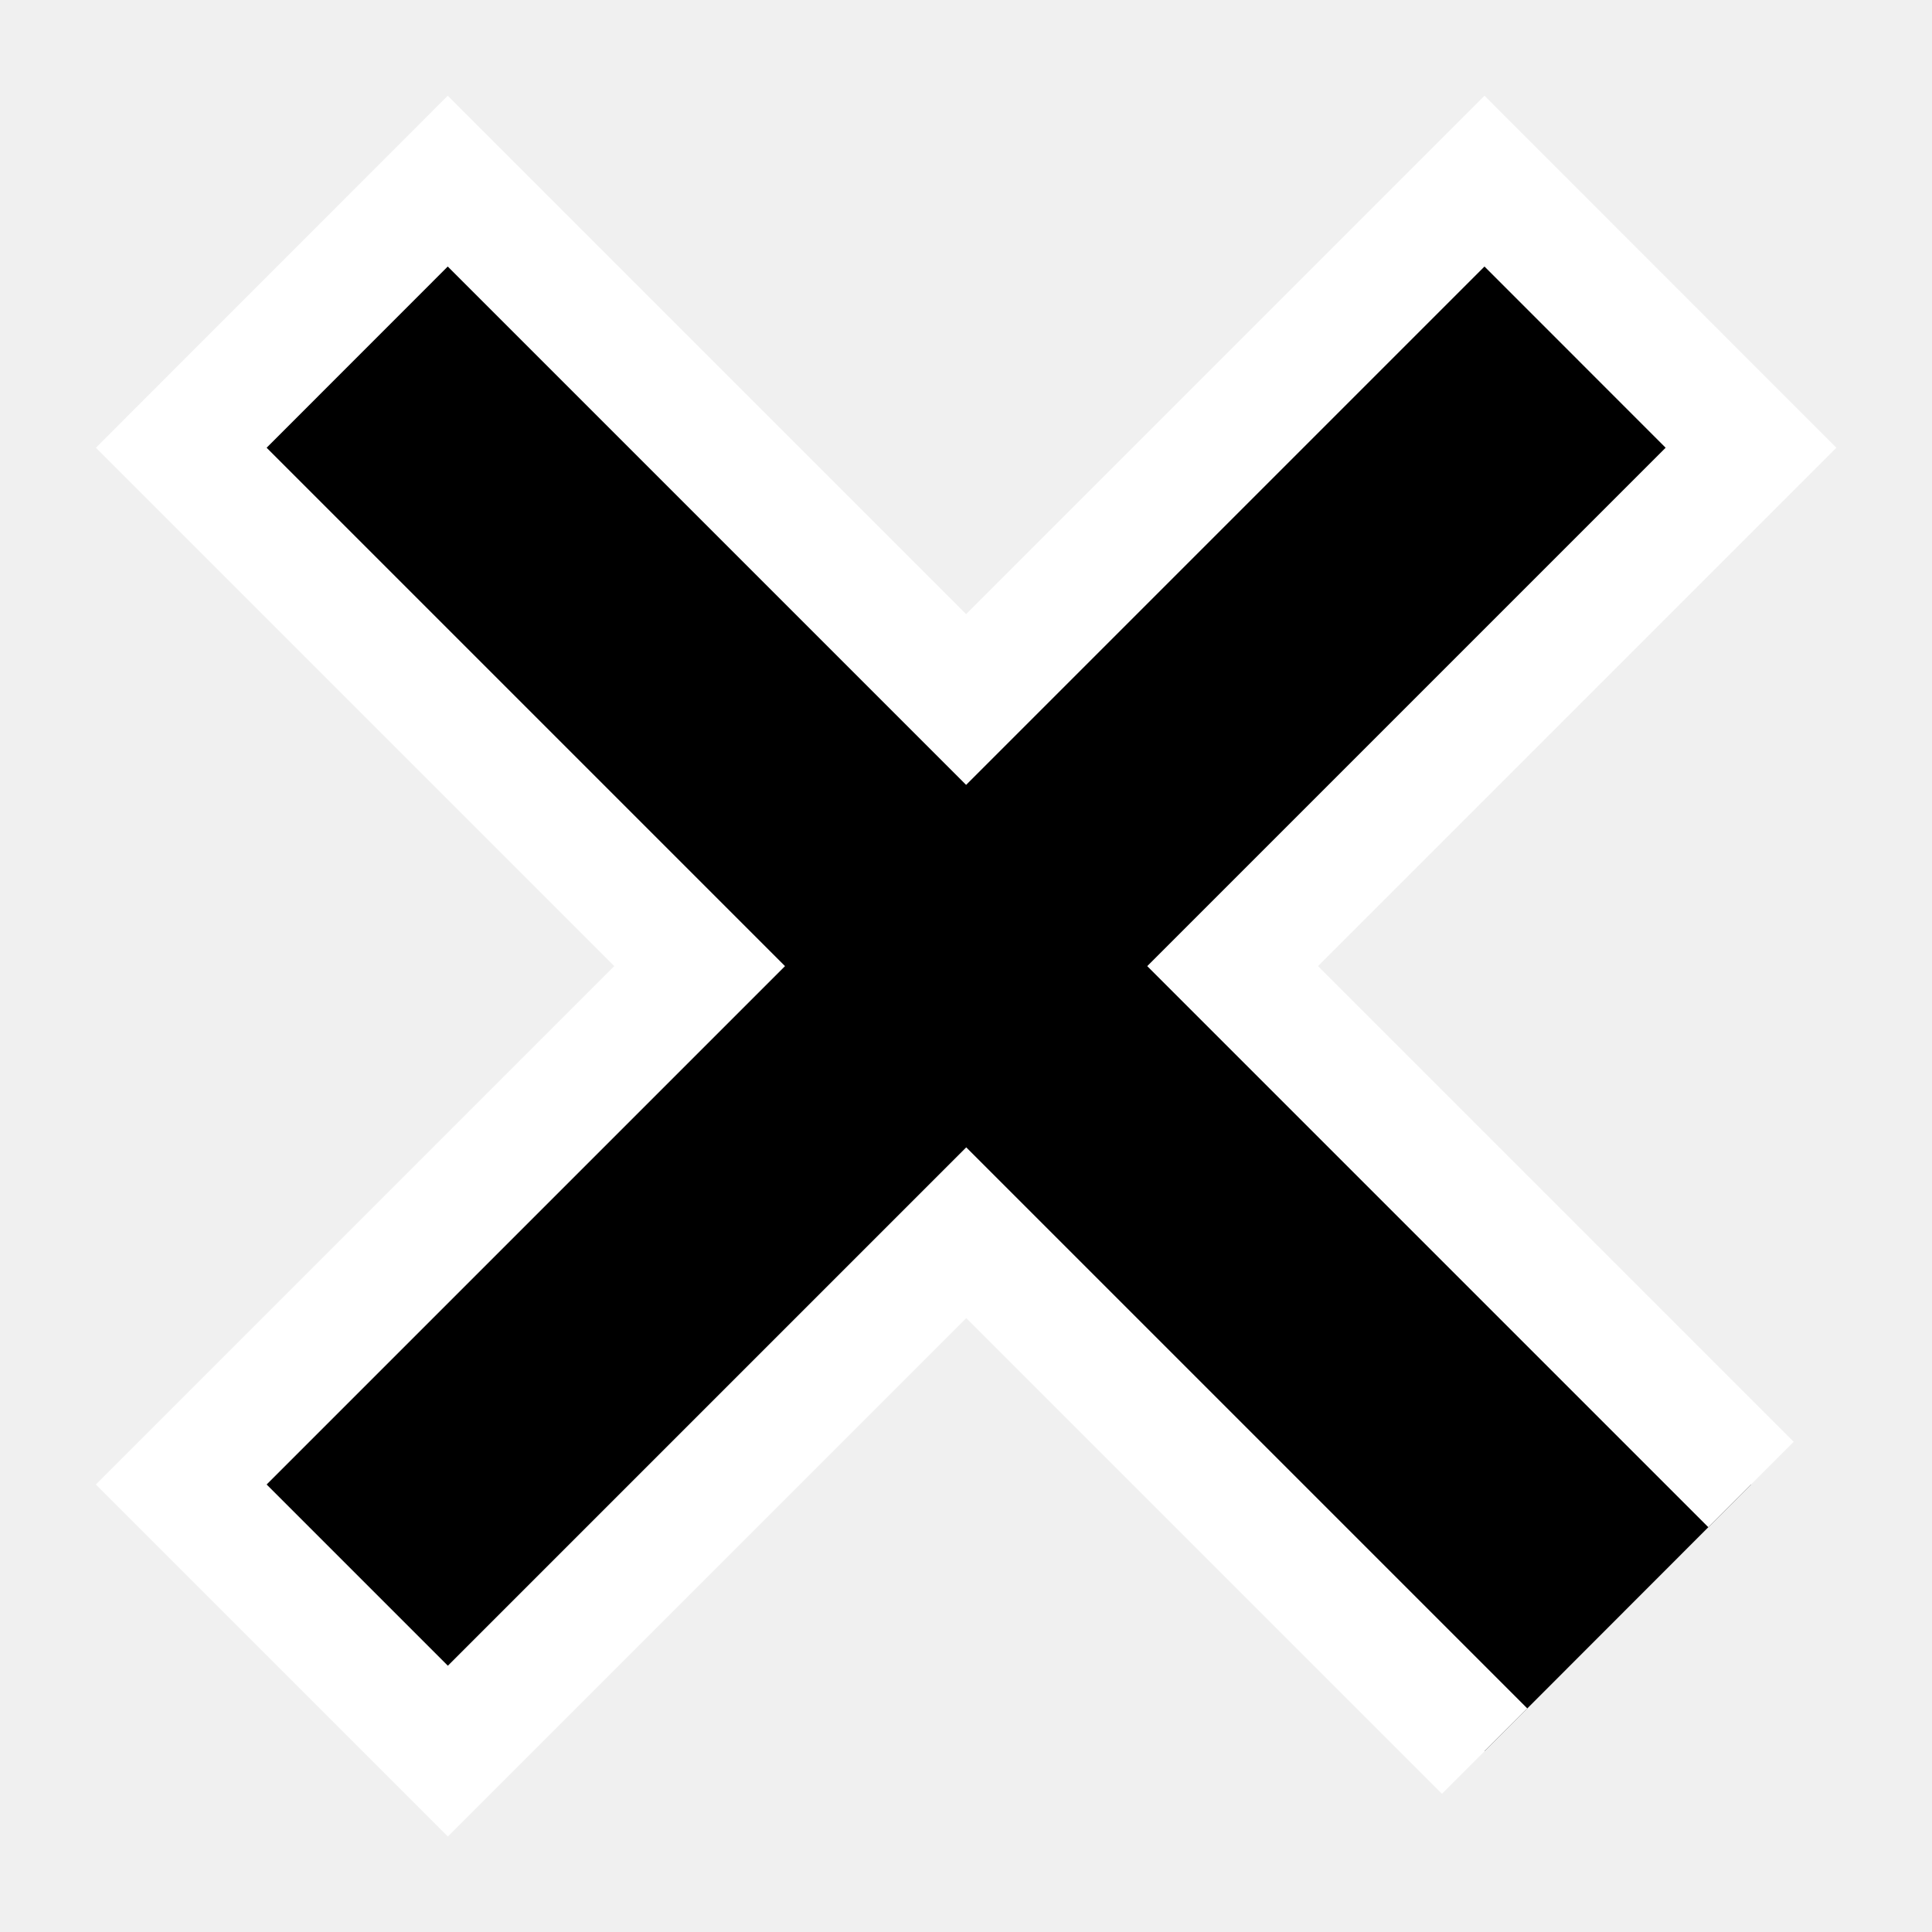
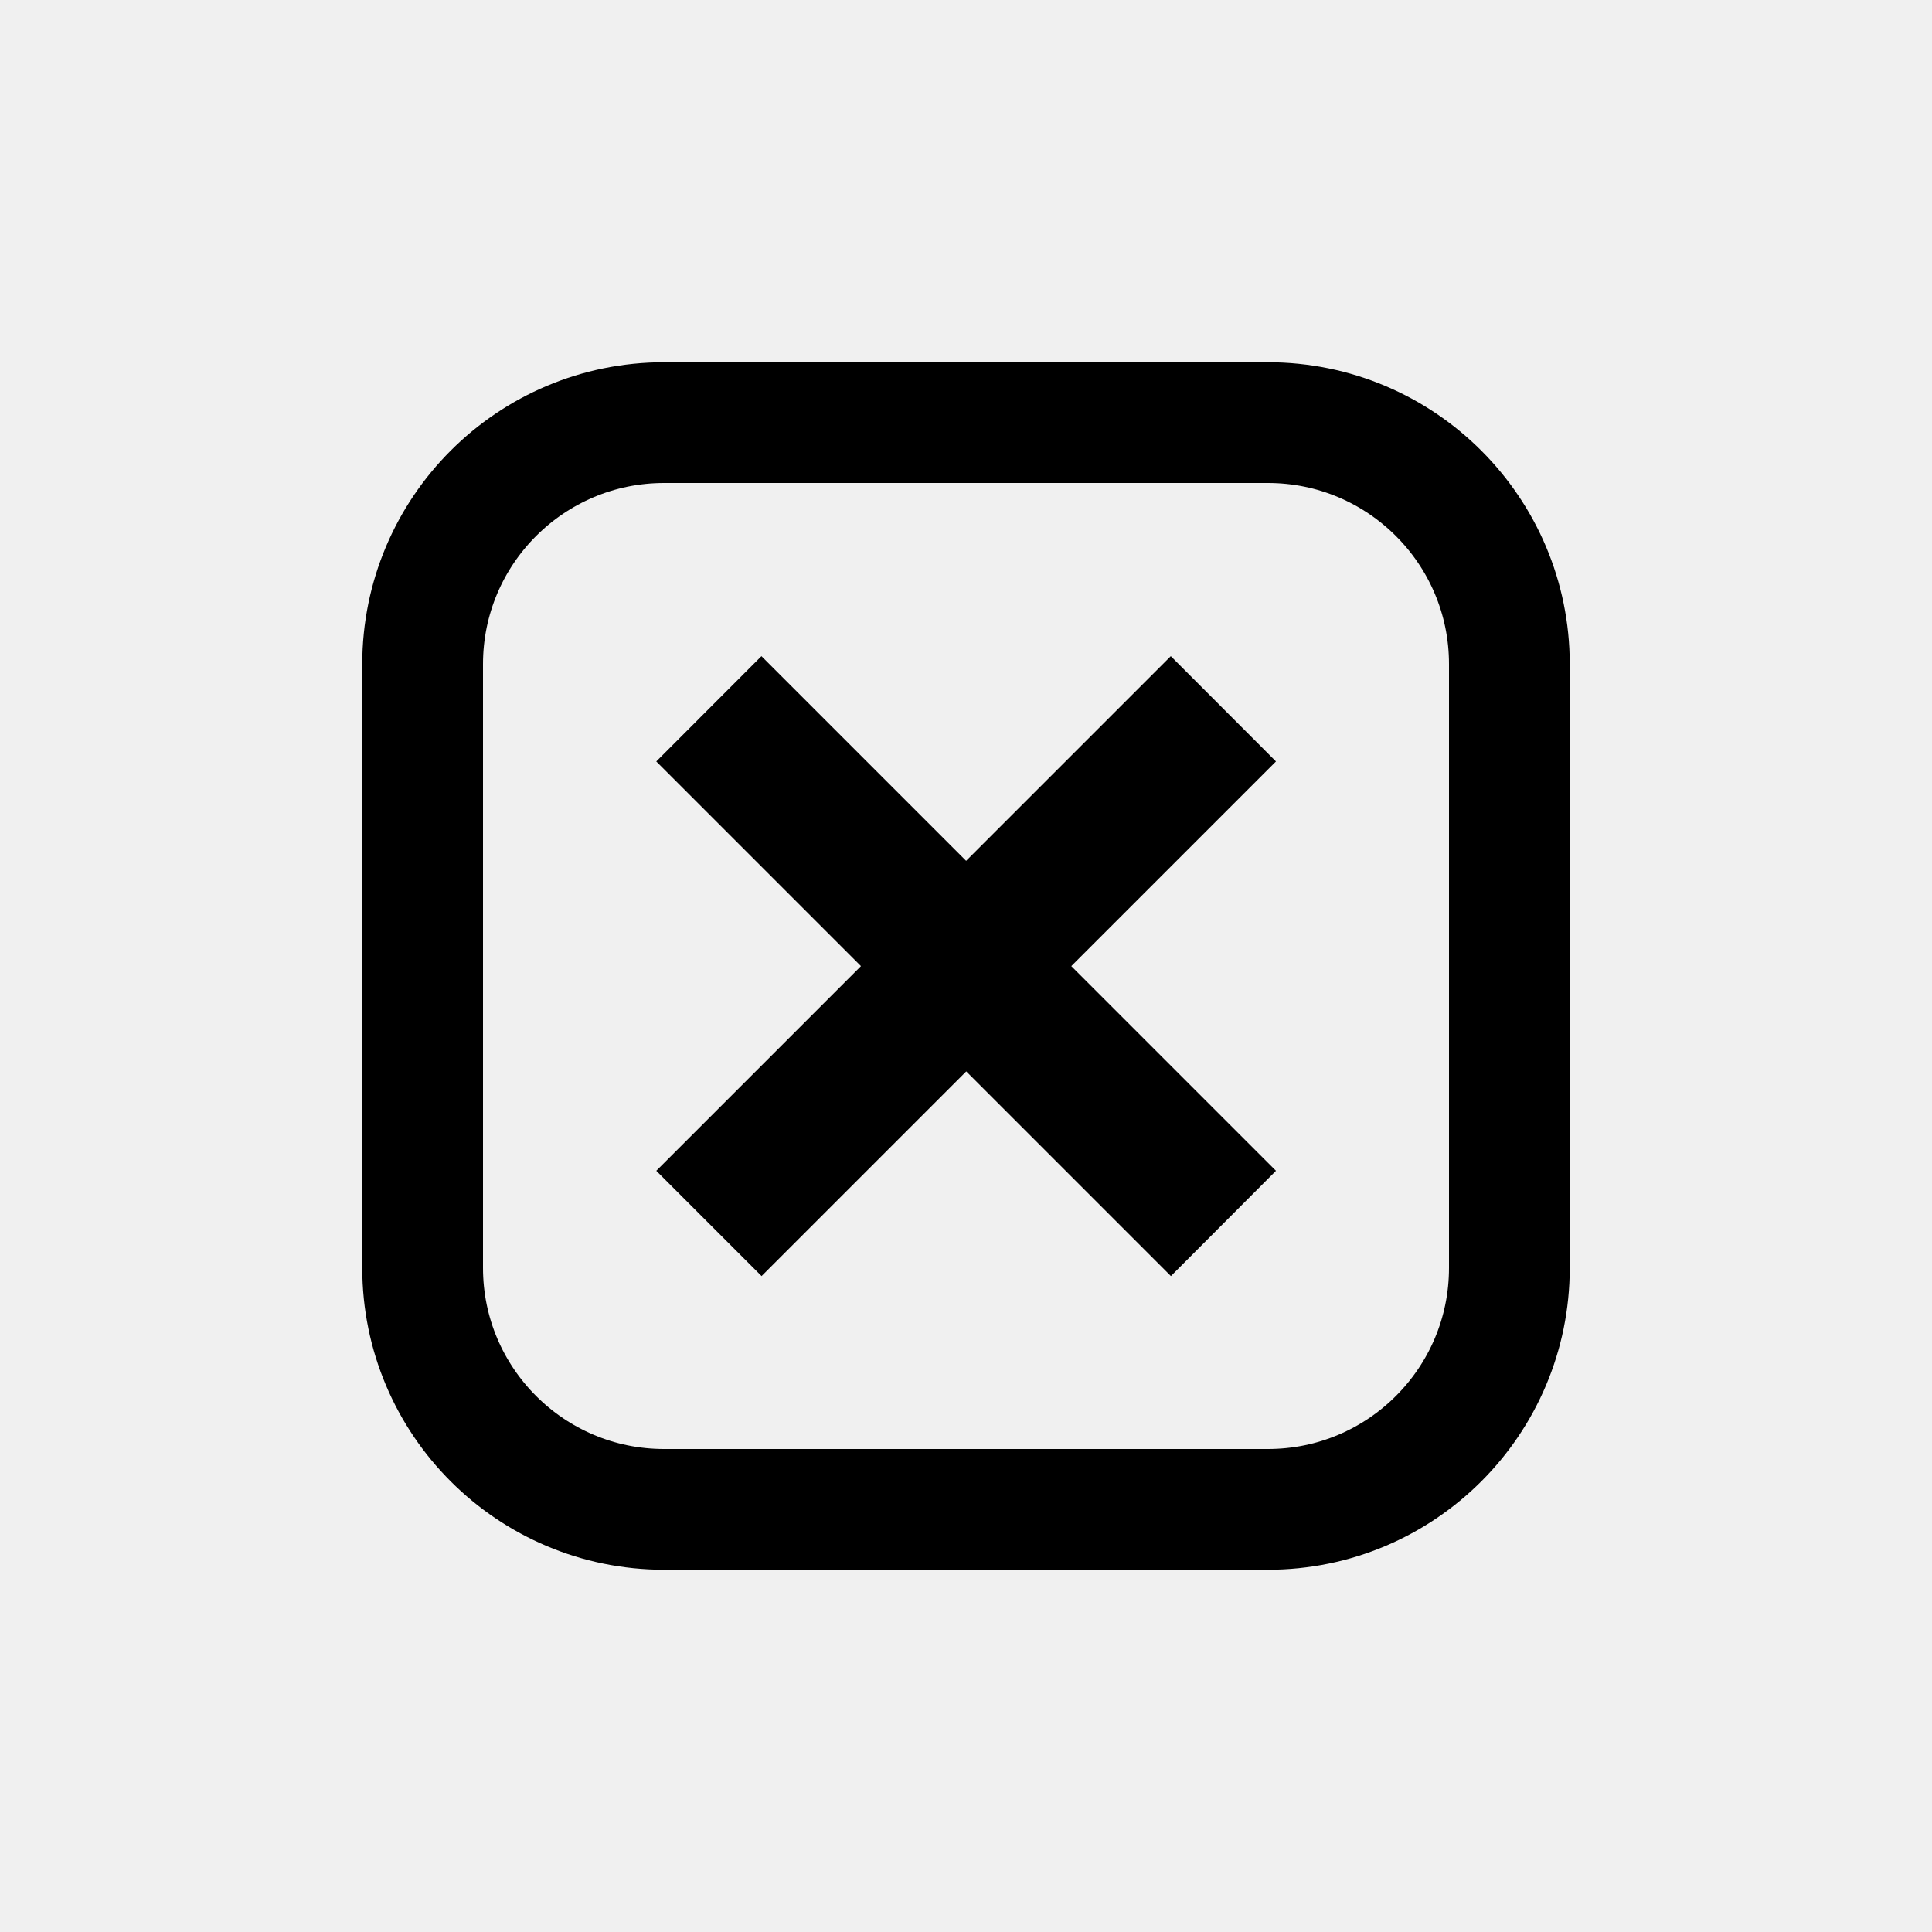
<svg xmlns="http://www.w3.org/2000/svg" width="16" height="16">
  <g id="Layer_1">
-     <path stroke="#fff" id="svg_5" d="m14.501,12.294l-4.293,-4.293l4.293,-4.293l-2.207,-2.208l-4.293,4.293l-4.293,-4.293l-2.207,2.208l4.293,4.293l-4.293,4.293l2.208,2.208l4.293,-4.293l4.293,4.293" fill="#000" />
+     <rect rx="2" id="svg_1" height="9" width="9" y="3.5" x="3.5" stroke="#000000" fill="none" />
+     <path stroke-width="0" id="svg_2" d="m10.567,9.696l-1.695,-1.695l1.695,-1.695l-0.871,-0.872l-1.695,1.695l-1.695,-1.695l-0.871,0.872l1.695,1.695l-1.695,1.695l0.872,0.872l1.695,-1.695l1.695,1.695" fill="#000000" />
  </g>
</svg>
